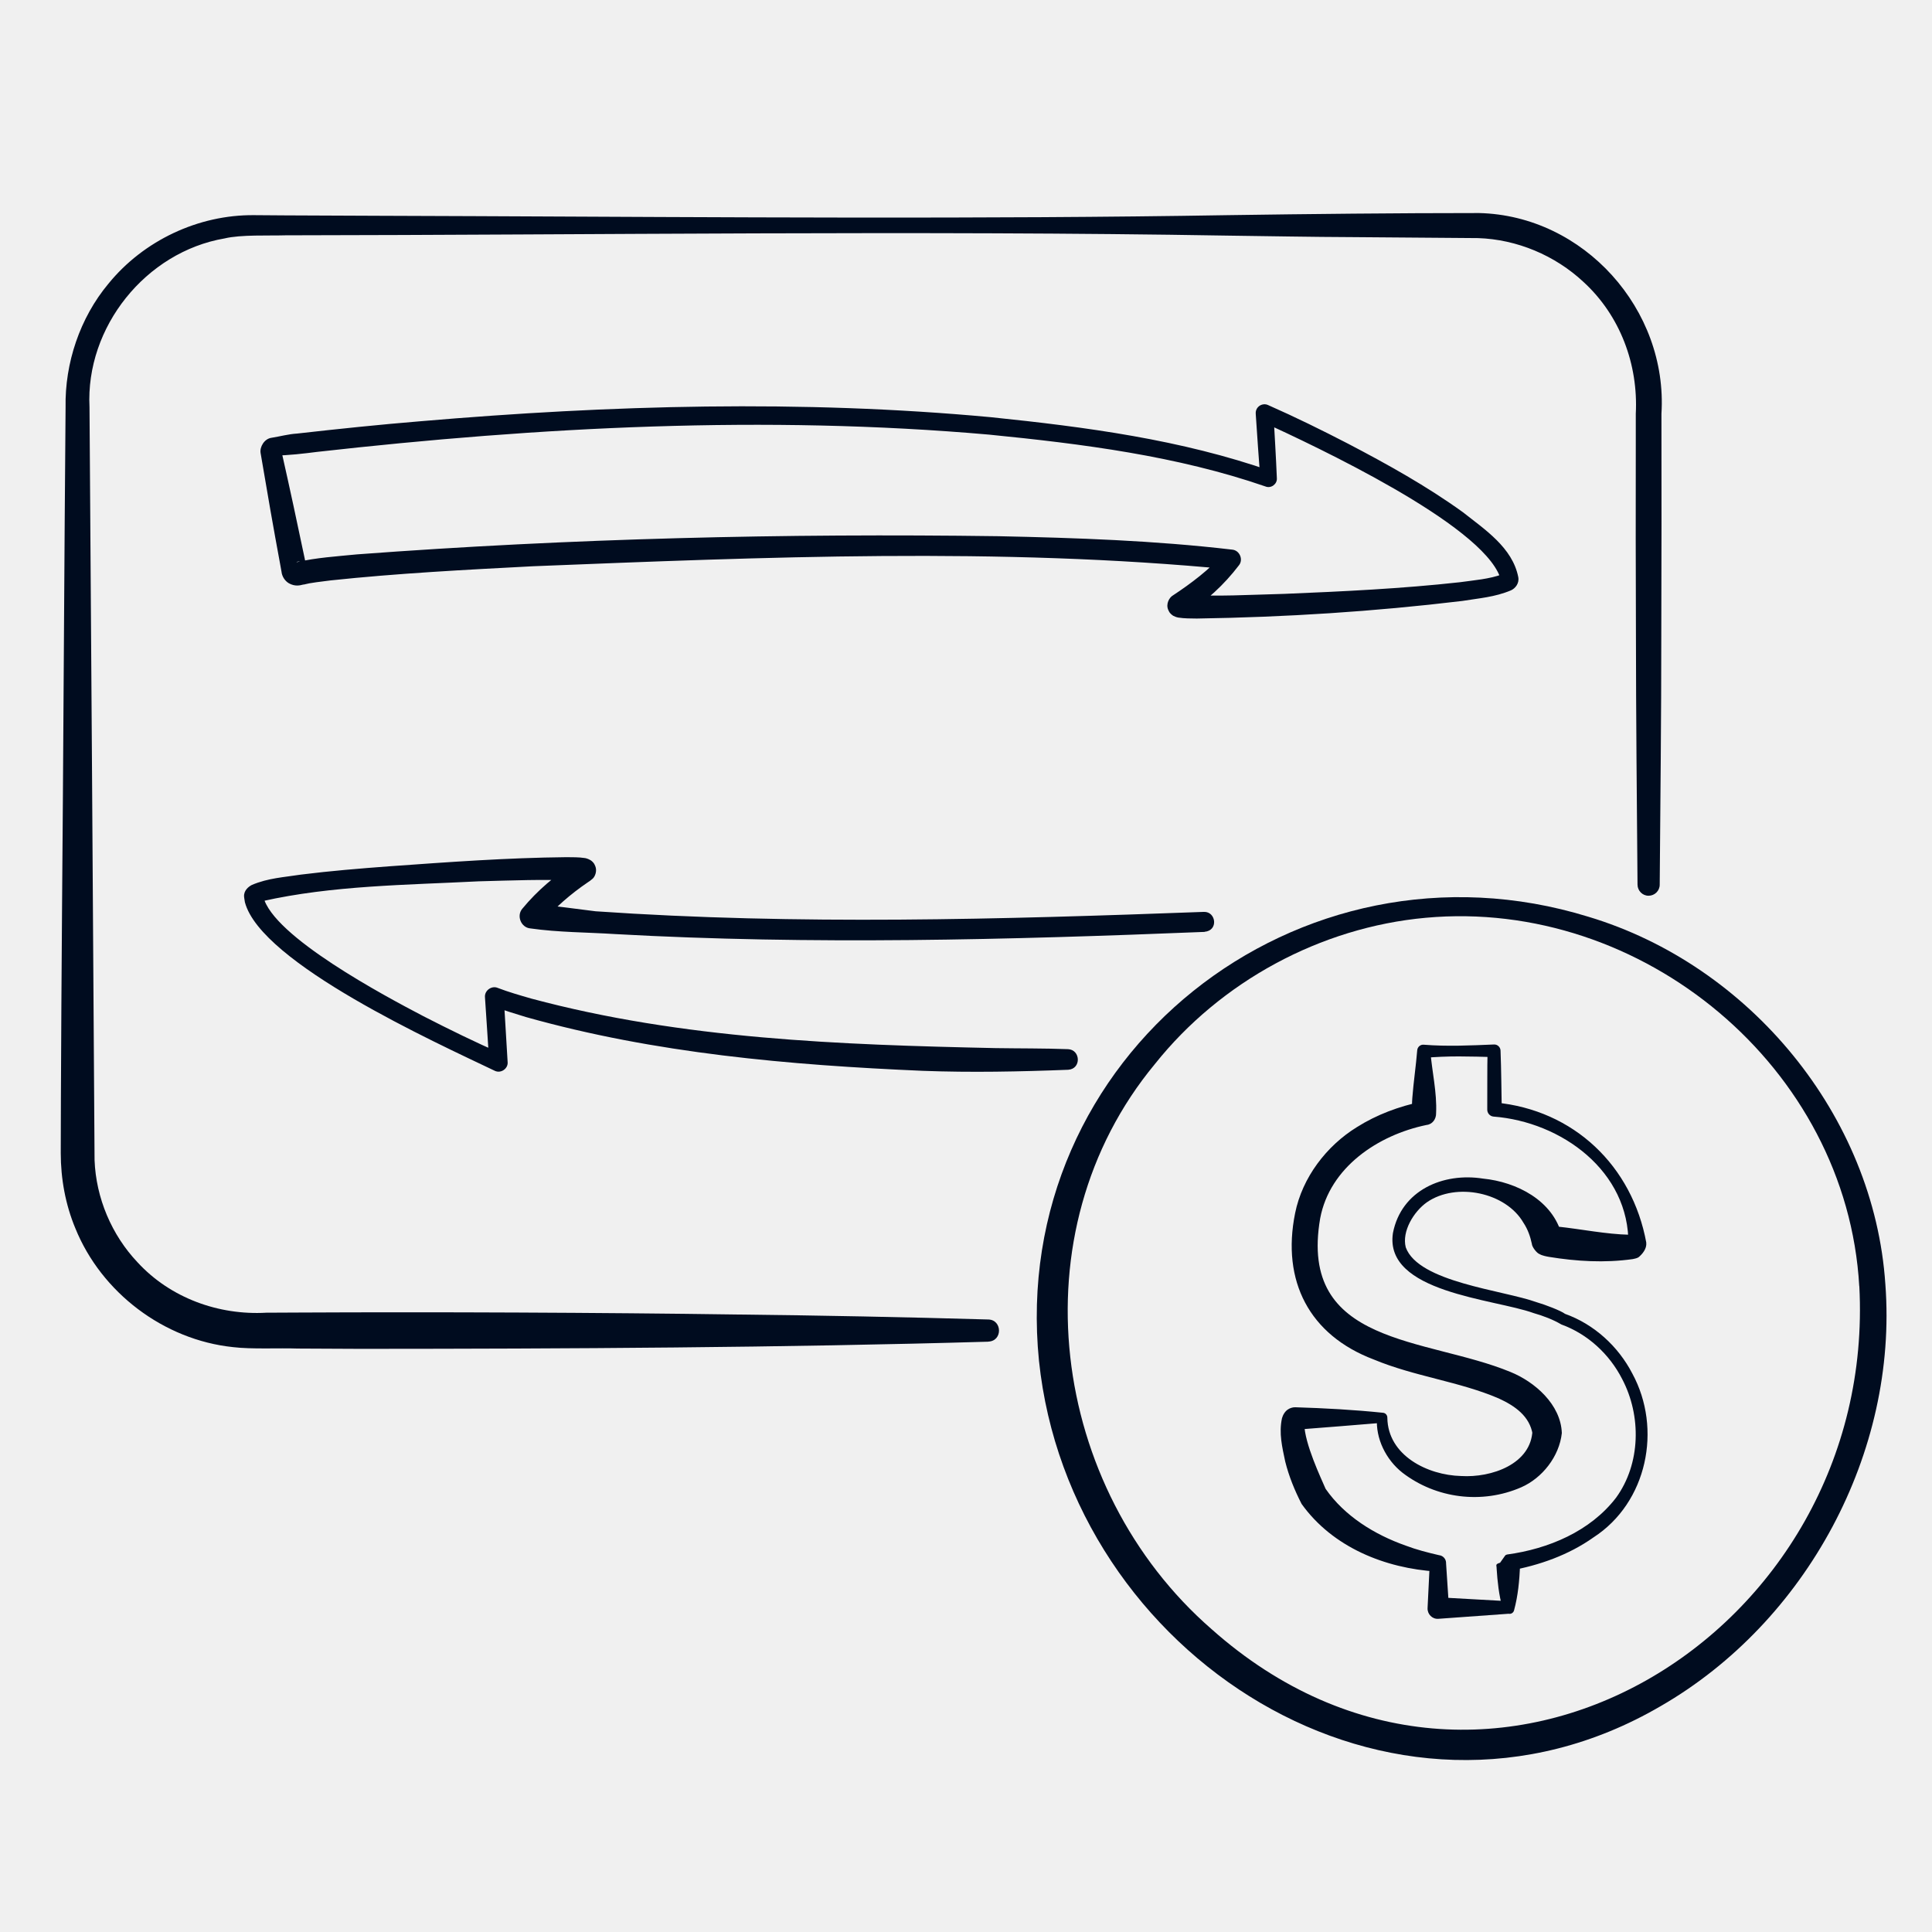
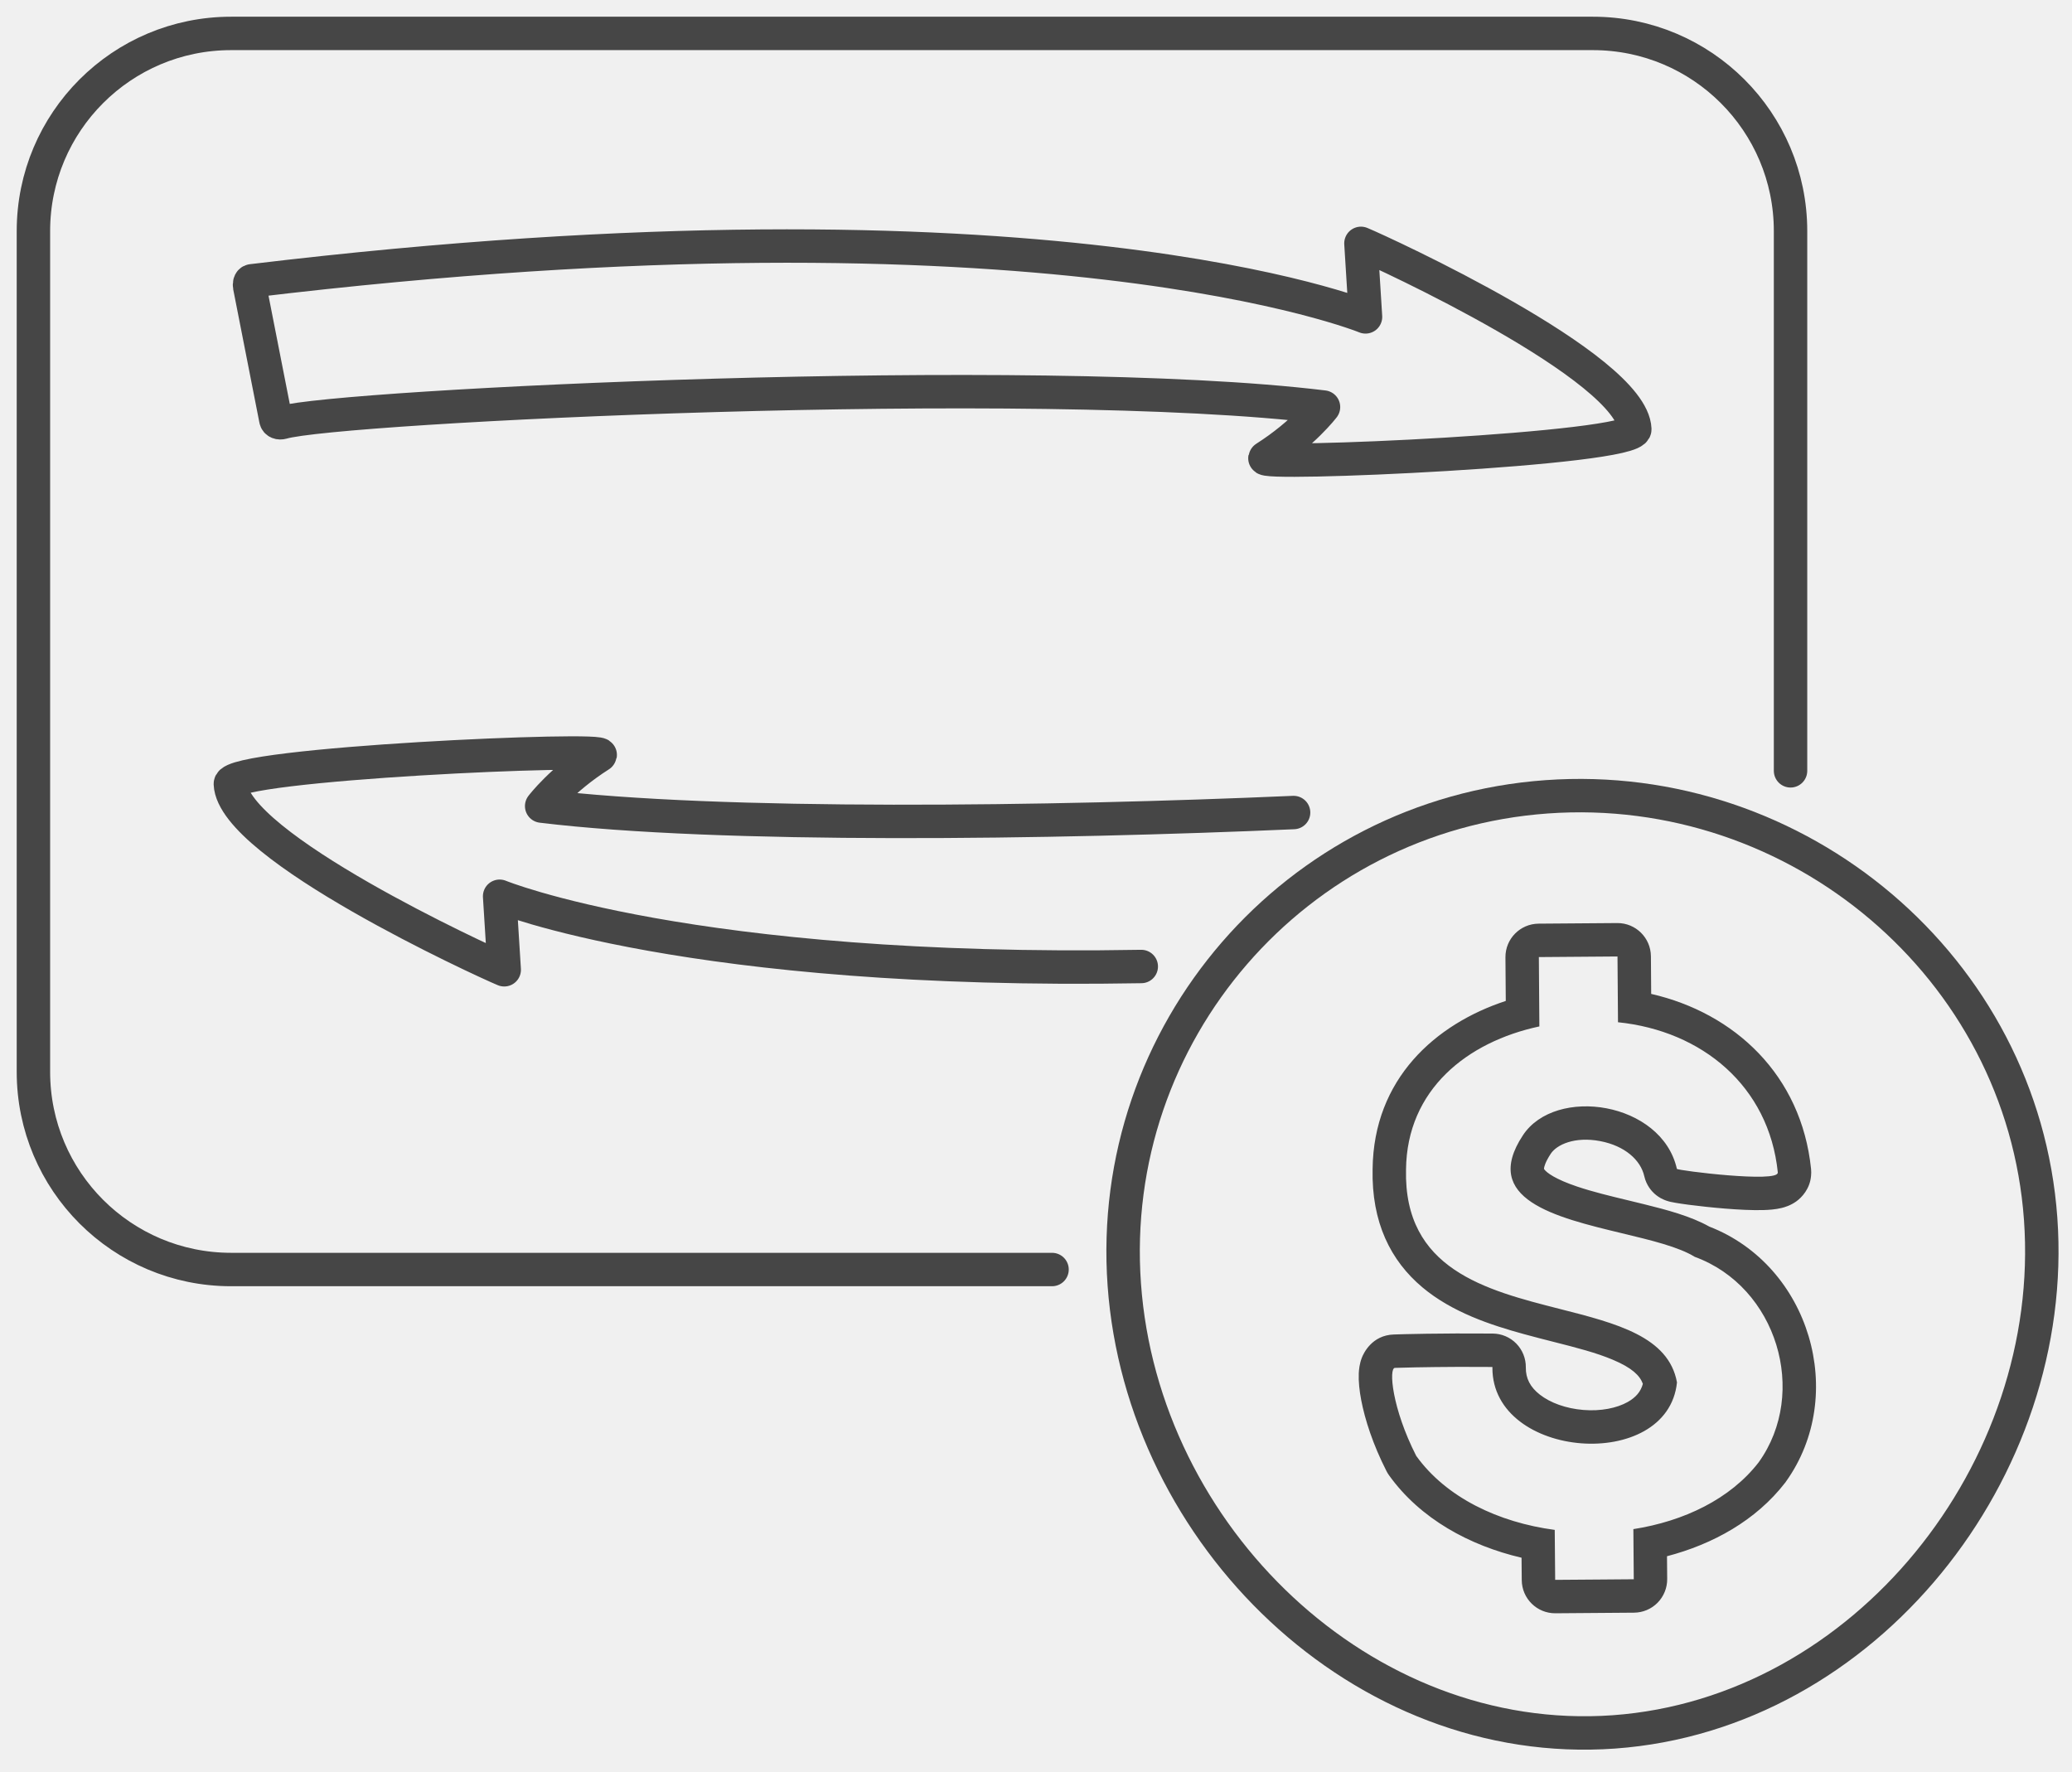
- <svg xmlns="http://www.w3.org/2000/svg" viewBox="0 0 256 256" fill="none">
-   <g clip-path="url(#clip0_1128_1431)">
-     <path d="M130.97 177.78C103.92 178.57 74.88 178.72 47.76 178.73L39.44 178.69C37.01 178.6 33.31 178.8 30.87 178.5C21.71 177.54 13.45 171.29 9.99 162.77C8.67 159.61 8.05 156.18 8.05 152.78C8.04 150.99 8.08 147.35 8.07 145.5C8.09 140.32 8.17 125.93 8.22 120.54C8.37 103.95 8.54 70.56 8.69 53.97C8.58 48.12 10.59 42.12 14.36 37.6C19.02 31.87 26.29 28.44 33.67 28.51L37.83 28.54C43 28.58 57.41 28.61 62.79 28.64C95.07 28.78 130.55 29.05 162.64 28.51C173.57 28.35 185.04 28.23 195.99 28.23C209.88 28.56 221.02 41.03 220.15 54.83C220.17 62.29 220.16 76.35 220.13 83.95C220.13 95.04 220.01 106.14 219.92 117.23C219.92 118.04 219.25 118.69 218.44 118.69C217.64 118.69 216.99 118.03 216.98 117.23C216.89 106.14 216.78 95.04 216.77 83.95C216.74 78.5 216.73 64.27 216.75 58.99V54.83C217.09 48.28 214.67 41.8 209.82 37.36C206.05 33.84 201.01 31.72 195.85 31.55L179.27 31.42C173.72 31.4 168.18 31.29 162.63 31.22C121.97 30.53 78.56 31.13 37.82 31.18C35.63 31.25 31.93 31.07 29.77 31.59C19.31 33.38 11.32 43.35 11.86 53.96C12.02 75.07 12.39 131.89 12.53 153.72C12.72 158.74 14.79 163.64 18.24 167.28C22.57 171.98 28.95 174.3 35.28 173.94L39.44 173.92C57.45 173.83 79.65 173.92 97.691 174.18C108.78 174.3 119.88 174.52 130.97 174.84C132.8 174.89 132.88 177.68 130.97 177.77V177.78Z" fill="#000C1F" />
-     <path d="M249.82 170.17C251.5 192.45 239.37 214.93 220.05 226.07C184.4 246.88 141.75 219.4 137.67 180.31C133.62 139.92 172.02 109.61 210.49 121.48C231.82 127.89 248.34 147.82 249.82 170.18V170.17ZM246.36 170.42C244.71 141.44 217.63 118.99 188.92 121.61C174.96 122.88 161.74 130.06 153.03 140.99C134.55 163.29 139.1 197.21 160.55 215.88C197.26 248.52 248.8 216.47 246.37 170.42H246.36Z" fill="#000C1F" />
-     <path d="M215.77 164.92C215.93 155.2 206.91 148.64 197.87 147.95C197.4 147.89 197.06 147.48 197.07 147.02C197.09 144.42 197.05 141.83 197.11 139.23L197.97 140.07C196.42 140.03 194.86 139.98 193.31 139.98C191.76 139.98 190.2 140.04 188.65 140.18L189.53 139.29C189.75 142.02 190.42 144.75 190.29 147.5C190.31 148.27 189.81 148.98 189.04 149.06C182.59 150.39 176.2 154.68 174.93 161.44C172.01 178.37 189 177.19 200.14 181.79C203.35 183.09 206.82 186.09 206.95 189.89C206.62 192.98 204.36 195.85 201.58 197.07C196.36 199.35 190.27 198.56 185.83 195.14C183.66 193.43 182.25 190.62 182.46 187.84L183.13 188.53L177.5 188.99L171.89 189.43L171.72 189.45C171.72 189.45 171.57 189.45 171.72 189.45C172.08 189.42 172.33 189.29 172.55 189.07C172.66 188.98 172.79 188.76 172.82 188.67C172.87 191.32 175.04 195.85 175.65 197.28C178.17 200.9 182.13 203.34 186.26 204.8C187.68 205.34 189.17 205.72 190.68 206.07C191.19 206.12 191.58 206.54 191.61 207.04V207.14L192 213.06L190.57 211.65L199.89 212.17L199.07 213.01C198.61 211.3 198.42 209.57 198.31 207.82C198.32 207.39 198.07 207.28 198.77 207.07L199.42 206.15C199.49 206.05 199.59 206 199.7 205.98C205.18 205.24 210.73 202.9 214.14 198.45C217.41 193.94 217.51 187.6 214.94 182.72C213.26 179.43 210.37 176.76 206.89 175.5C205.79 174.85 204.53 174.37 203.21 173.99C197.97 172.09 183.38 171.28 184.57 163.39C185.68 157.69 191.24 155.34 196.5 156.17C200.95 156.61 205.79 159.05 206.97 163.74L207.01 163.89V163.93C206.98 163.46 206.34 162.64 205.86 162.51C205.84 162.49 205.71 162.46 205.69 162.44C205.45 162.39 206.43 162.54 206.39 162.53C209.52 162.86 212.78 163.54 215.9 163.61C216.01 163.61 216.11 163.57 216.13 163.63C216.13 163.67 216.15 163.78 216.08 163.92C215.92 164.17 215.73 164.58 215.79 164.94L215.77 164.92ZM218.13 164.68C218.24 165.45 217.59 166.22 217.09 166.61C216.79 166.77 216.55 166.78 216.33 166.84C212.62 167.36 208.9 167.14 205.23 166.54C204.94 166.49 204.35 166.38 204.01 166.18C203.62 166.05 202.99 165.21 202.98 164.82C202.77 163.83 202.44 162.89 201.87 162.03C199.55 157.99 192.97 156.62 189.08 159.3C187.32 160.54 185.73 163.17 186.27 165.28C187.96 169.92 199.16 170.94 203.61 172.55C204.7 172.86 206.85 173.68 207.37 174.09C211.22 175.46 214.43 178.4 216.29 182C220.27 189.32 218.27 199.1 211.15 203.71C207.83 206.06 203.95 207.42 200.01 208.13C200.01 208.13 200.93 207.04 200.93 207.05C201.4 207.17 201.44 207.29 201.42 207.42C201.33 209.43 201.15 211.43 200.62 213.38C200.54 213.7 200.22 213.9 199.9 213.83L190.59 214.5C189.78 214.56 189.13 213.89 189.16 213.09L189.45 207.17L190.39 208.24C183.56 207.82 176.59 205.04 172.47 199.28C171.55 197.49 170.79 195.63 170.3 193.67C169.9 191.77 169.44 189.91 169.87 187.92C169.99 187.49 170.27 186.99 170.69 186.74C170.9 186.59 171.32 186.45 171.64 186.47C175.53 186.59 179.4 186.8 183.26 187.2C183.6 187.23 183.85 187.54 183.83 187.88C183.91 192.86 189.15 195.47 193.6 195.58C197.64 195.83 202.92 193.99 203.06 189.5L203.08 190.05C202.69 187.66 200.77 186.3 198.59 185.3C193.42 183.07 187.42 182.39 182.03 180.14C173.49 176.91 169.79 169.74 171.61 160.75C172.56 156.03 175.76 151.84 179.78 149.36C182.44 147.68 185.39 146.6 188.39 145.97L187.14 147.53C187.07 146.85 187.09 146.16 187.14 145.48C187.3 143.37 187.62 141.26 187.79 139.16C187.83 138.72 188.21 138.39 188.65 138.43C191.76 138.68 194.86 138.53 197.97 138.4C198.44 138.38 198.83 138.77 198.83 139.24C198.93 141.84 198.94 144.43 198.99 147.03L198.14 146.09C208.53 147.07 216.29 154.48 218.15 164.7L218.13 164.68Z" fill="#000C1F" />
-     <path d="M39.321 74.49C41.901 73.89 44.671 73.72 47.281 73.46C75.571 71.34 103.951 70.66 132.311 71.05C142.631 71.27 152.951 71.62 163.281 72.83C164.261 72.92 164.781 74.15 164.161 74.91C162.181 77.51 159.831 79.65 157.101 81.4C156.921 81.52 157.211 81.34 157.311 81.22C157.581 80.92 157.901 80.25 157.611 79.63C157.391 79.2 157.401 79.28 157.251 79.11C157.061 78.92 156.681 78.77 156.691 78.79C161.141 79.09 165.701 78.8 170.201 78.69C177.961 78.37 185.751 78 193.421 77.15C195.281 76.89 197.401 76.73 199.091 76.08C199.131 76.07 199.151 76.02 199.011 76.17C198.941 76.25 198.801 76.48 198.811 76.8C198.781 76.68 198.811 76.58 198.761 76.46C196.191 69.38 174.411 59.17 167.101 55.82L168.731 54.66C168.891 57.57 169.071 60.47 169.191 63.38C169.241 64.16 168.401 64.76 167.681 64.46C155.961 60.41 143.381 58.81 131.061 57.59C101.421 54.99 71.531 56.56 42.001 59.88C40.431 60.08 38.051 60.37 36.431 60.35L36.321 60.36C36.501 60.34 36.711 60.24 36.841 60.13C37.101 59.89 37.131 59.78 37.181 59.72C37.231 59.65 37.261 59.62 37.251 59.55V59.59L37.271 59.66L37.301 59.8L37.361 60.09C38.311 64.3 39.471 69.67 40.351 73.9L40.591 75.05L40.621 75.19V75.25C40.621 75.19 40.601 75.14 40.581 75.08C40.511 74.86 40.291 74.62 40.071 74.51C39.611 74.3 39.421 74.45 39.301 74.46L39.321 74.49ZM40.211 77.45C39.721 77.58 39.101 77.73 38.301 77.3C37.751 76.99 37.361 76.37 37.301 75.75L37.091 74.59C36.301 70.34 35.351 64.93 34.641 60.67L34.531 60.03C34.391 59.23 35.021 58.14 35.971 58.01C37.101 57.83 38.211 57.52 39.361 57.45C44.831 56.83 50.321 56.26 55.801 55.81C80.891 53.67 106.171 52.95 131.291 55.28C143.881 56.58 156.511 58.24 168.531 62.46C168.531 62.46 167.021 63.55 167.021 63.54C166.771 60.64 166.591 57.74 166.391 54.83C166.331 54.18 166.821 53.62 167.471 53.57C167.661 53.56 167.851 53.59 168.021 53.67C171.671 55.28 175.141 56.99 178.641 58.8C183.861 61.53 189.041 64.41 193.841 67.87C196.721 70.15 200.421 72.56 201.181 76.48C201.331 77.31 200.771 77.97 200.221 78.22C198.071 79.13 195.951 79.27 193.751 79.63C182.011 81.04 170.381 81.78 158.581 81.96C157.701 81.94 157.051 81.97 156.121 81.83C155.981 81.78 155.951 81.83 155.471 81.6C155.451 81.59 155.331 81.52 155.181 81.38C155.021 81.19 155.011 81.27 154.801 80.82C154.451 80.03 154.931 79.16 155.441 78.88C157.811 77.32 160.271 75.46 162.111 73.37L162.991 75.45C132.361 72.5 101.351 73.81 70.641 75.03C61.681 75.5 52.701 75.96 43.781 76.91L41.911 77.15L41.011 77.29C40.721 77.34 40.501 77.41 40.241 77.46L40.211 77.45Z" fill="#000C1F" />
-     <path d="M159.641 123.48C133.621 124.53 107.531 125.22 81.511 123.77C77.771 123.53 74.001 123.55 70.281 123.02C69.051 122.92 68.411 121.36 69.201 120.42C71.231 117.96 73.551 116.02 76.191 114.31L76.511 114.1C76.511 114.11 76.671 113.96 76.311 114.27C76.011 114.57 75.731 115.22 75.981 115.85C76.191 116.4 76.651 116.68 76.931 116.75C76.871 116.73 76.621 116.71 76.411 116.69C72.121 116.48 67.761 116.67 63.421 116.78C53.871 117.27 44.061 117.32 34.761 119.41C34.681 119.44 34.611 119.47 34.561 119.49C34.521 119.5 34.511 119.55 34.651 119.39C34.731 119.29 34.881 119.07 34.871 118.71L34.891 118.82C36.131 124.08 51.051 132.01 56.081 134.64C59.511 136.4 63.041 138.13 66.521 139.65L64.831 140.85C64.831 140.85 64.271 132.14 64.261 132.14C64.181 131.24 65.161 130.55 65.971 130.91C67.351 131.44 68.911 131.89 70.411 132.32C90.421 137.69 111.321 138.44 131.921 138.88C135.121 138.93 138.321 138.9 141.521 139.02C143.181 139.09 143.311 141.63 141.541 141.75C135.121 142 128.691 142.13 122.271 141.89C104.611 141.13 86.791 139.58 69.711 134.77C68.141 134.29 66.631 133.84 65.031 133.21C65.031 133.21 66.761 131.96 66.741 131.99L67.261 140.69C67.371 141.58 66.381 142.28 65.571 141.89C57.711 138.13 34.591 127.65 32.451 119.55L32.371 119.05L32.341 118.8C32.291 117.99 32.931 117.49 33.371 117.26C35.531 116.34 37.651 116.24 39.871 115.89C43.781 115.4 47.681 115.08 51.581 114.79C59.421 114.23 67.161 113.66 75.051 113.58C75.911 113.6 76.601 113.56 77.521 113.7C77.631 113.71 78.171 113.85 78.491 114.17C78.631 114.34 78.681 114.3 78.881 114.77C79.141 115.41 78.851 116.14 78.531 116.43C78.051 116.84 78.261 116.64 77.891 116.91C75.671 118.42 73.451 120.3 71.791 122.37L70.691 119.77C73.331 120.01 76.271 120.42 78.921 120.75C105.731 122.6 132.681 121.82 159.521 120.83C161.141 120.77 161.471 123.31 159.631 123.46L159.641 123.48Z" fill="#000C1F" />
-   </g>
-   <defs>
-     <clipPath id="clip0_1128_1431">
-       <rect width="256" height="256" fill="white" />
-     </clipPath>
-   </defs>
+ <svg xmlns="http://www.w3.org/2000/svg" viewBox="0 0 62 53" fill="none">
+   <path d="M31.48 37.987H6.915C3.647 37.987 1 35.34 1 32.072V6.915C1 3.647 3.647 1 6.915 1H47.663C50.93 1 53.578 3.647 53.578 6.915V23.065" stroke="#464646" stroke-linecap="round" stroke-linejoin="round" />
+   <path fill-rule="evenodd" clip-rule="evenodd" d="M46.315 24.341C53.569 23.82 60.044 29.267 60.563 36.503C61.086 43.774 55.476 50.803 48.256 51.324C41.045 51.841 34.663 45.686 34.141 38.404L34.141 38.404C33.621 31.159 39.071 24.861 46.315 24.341ZM61.561 36.432C61 28.627 54.03 22.785 46.244 23.344C38.448 23.903 32.584 30.68 33.143 38.476C33.701 46.239 40.499 52.883 48.328 52.321L48.328 52.321C56.148 51.757 62.119 44.201 61.561 36.432ZM53.748 35.95C53.917 35.829 54.157 35.573 54.191 35.19C54.199 35.12 54.199 35.049 54.192 34.978C53.904 32.167 51.901 30.31 49.408 29.74L49.4 28.613C49.395 28.06 48.944 27.616 48.392 27.62L46.04 27.638C45.487 27.642 45.043 28.093 45.047 28.645L45.057 29.95C42.947 30.643 41.103 32.283 41.072 34.978C41.037 36.574 41.611 37.723 42.564 38.522C43.454 39.268 44.605 39.647 45.601 39.92C45.922 40.008 46.225 40.085 46.509 40.157L46.509 40.157C47.185 40.329 47.761 40.476 48.265 40.689C48.836 40.93 49.069 41.16 49.159 41.407C49.098 41.639 48.95 41.814 48.704 41.952C48.38 42.134 47.903 42.232 47.379 42.189C46.856 42.147 46.388 41.974 46.078 41.732C45.79 41.508 45.652 41.245 45.657 40.917C45.661 40.651 45.558 40.394 45.372 40.203C45.186 40.013 44.931 39.905 44.665 39.903C43.102 39.89 41.938 39.922 41.707 39.931C41.051 39.952 40.801 40.495 40.751 40.624C40.679 40.809 40.663 40.987 40.658 41.097C40.648 41.339 40.678 41.618 40.732 41.898C40.842 42.473 41.08 43.219 41.486 44.016C41.509 44.061 41.535 44.105 41.565 44.146C42.5 45.449 43.974 46.247 45.529 46.611L45.535 47.281C45.539 47.833 45.99 48.277 46.542 48.273L48.895 48.255C49.16 48.253 49.414 48.146 49.6 47.957C49.786 47.767 49.889 47.512 49.887 47.247L49.881 46.566C51.254 46.207 52.543 45.496 53.416 44.367C53.423 44.357 53.43 44.348 53.437 44.338C55.301 41.74 54.156 37.868 51.146 36.702C50.599 36.392 49.855 36.196 49.227 36.041C49.065 36.001 48.904 35.962 48.747 35.924L48.747 35.924C48.187 35.789 47.661 35.663 47.188 35.503C46.541 35.285 46.279 35.09 46.207 34.987C46.205 34.985 46.204 34.983 46.203 34.982C46.202 34.98 46.201 34.979 46.201 34.978C46.2 34.977 46.2 34.975 46.201 34.97C46.201 34.968 46.201 34.966 46.201 34.963C46.205 34.919 46.234 34.779 46.404 34.521L46.404 34.521C46.583 34.25 47.121 34 47.883 34.145C48.614 34.284 49.091 34.707 49.201 35.193C49.265 35.479 49.433 35.649 49.499 35.711C49.58 35.785 49.655 35.83 49.692 35.851C49.769 35.893 49.835 35.917 49.858 35.925C49.915 35.945 49.964 35.956 49.986 35.962C50.038 35.974 50.095 35.984 50.143 35.992C50.245 36.01 50.379 36.029 50.528 36.049C50.829 36.088 51.225 36.132 51.621 36.164C52.01 36.195 52.431 36.218 52.768 36.208C52.925 36.203 53.128 36.191 53.316 36.144C53.4 36.123 53.575 36.074 53.748 35.95ZM48.4 28.62L48.415 30.588C50.925 30.845 52.932 32.495 53.197 35.08L53.195 35.085C53.227 35.403 50.187 35.023 50.177 34.975C49.725 32.965 46.547 32.488 45.57 33.97C44.306 35.884 46.536 36.421 48.538 36.903L48.538 36.903C49.408 37.112 50.234 37.311 50.712 37.608C53.167 38.503 54.122 41.668 52.625 43.755C51.775 44.855 50.385 45.52 48.875 45.755L48.879 46.255L48.887 47.255L47.887 47.263L46.535 47.273L46.522 45.778C44.842 45.555 43.275 44.813 42.377 43.563C41.647 42.128 41.552 40.935 41.74 40.93C41.903 40.924 42.625 40.904 43.657 40.9C43.965 40.899 44.3 40.9 44.657 40.903L44.657 40.93C44.653 43.668 49.901 44.066 50.18 41.365C49.933 39.996 48.369 39.598 46.679 39.168C44.45 38.601 42.002 37.977 42.072 34.995C42.097 32.6 43.907 31.173 46.062 30.713L46.047 28.638L48.4 28.62Z" fill="#464646" />
+   <path d="M8.448 12.642C10.083 12.152 30.938 11.122 39.603 12.18C39.603 12.18 39.005 12.972 37.86 13.7C37.46 13.955 48.943 13.452 48.918 12.842C48.838 10.977 41.358 7.545 40.723 7.282L40.86 9.482C40.86 9.482 31.28 5.545 7.535 8.402C7.47 8.41 7.458 8.505 7.47 8.567L8.253 12.552C8.27 12.64 8.36 12.667 8.448 12.642V12.642Z" stroke="#464646" stroke-linecap="round" stroke-linejoin="round" />
+   <path d="M38.708 24.313C31.465 24.63 21.535 24.768 16.208 24.12C16.208 24.12 16.805 23.328 17.95 22.6C18.35 22.345 6.868 22.848 6.893 23.458C6.973 25.323 14.453 28.755 15.088 29.018L14.95 26.818C14.95 26.818 20.65 29.16 34.15 28.92" stroke="#464646" stroke-linecap="round" stroke-linejoin="round" />
</svg>
